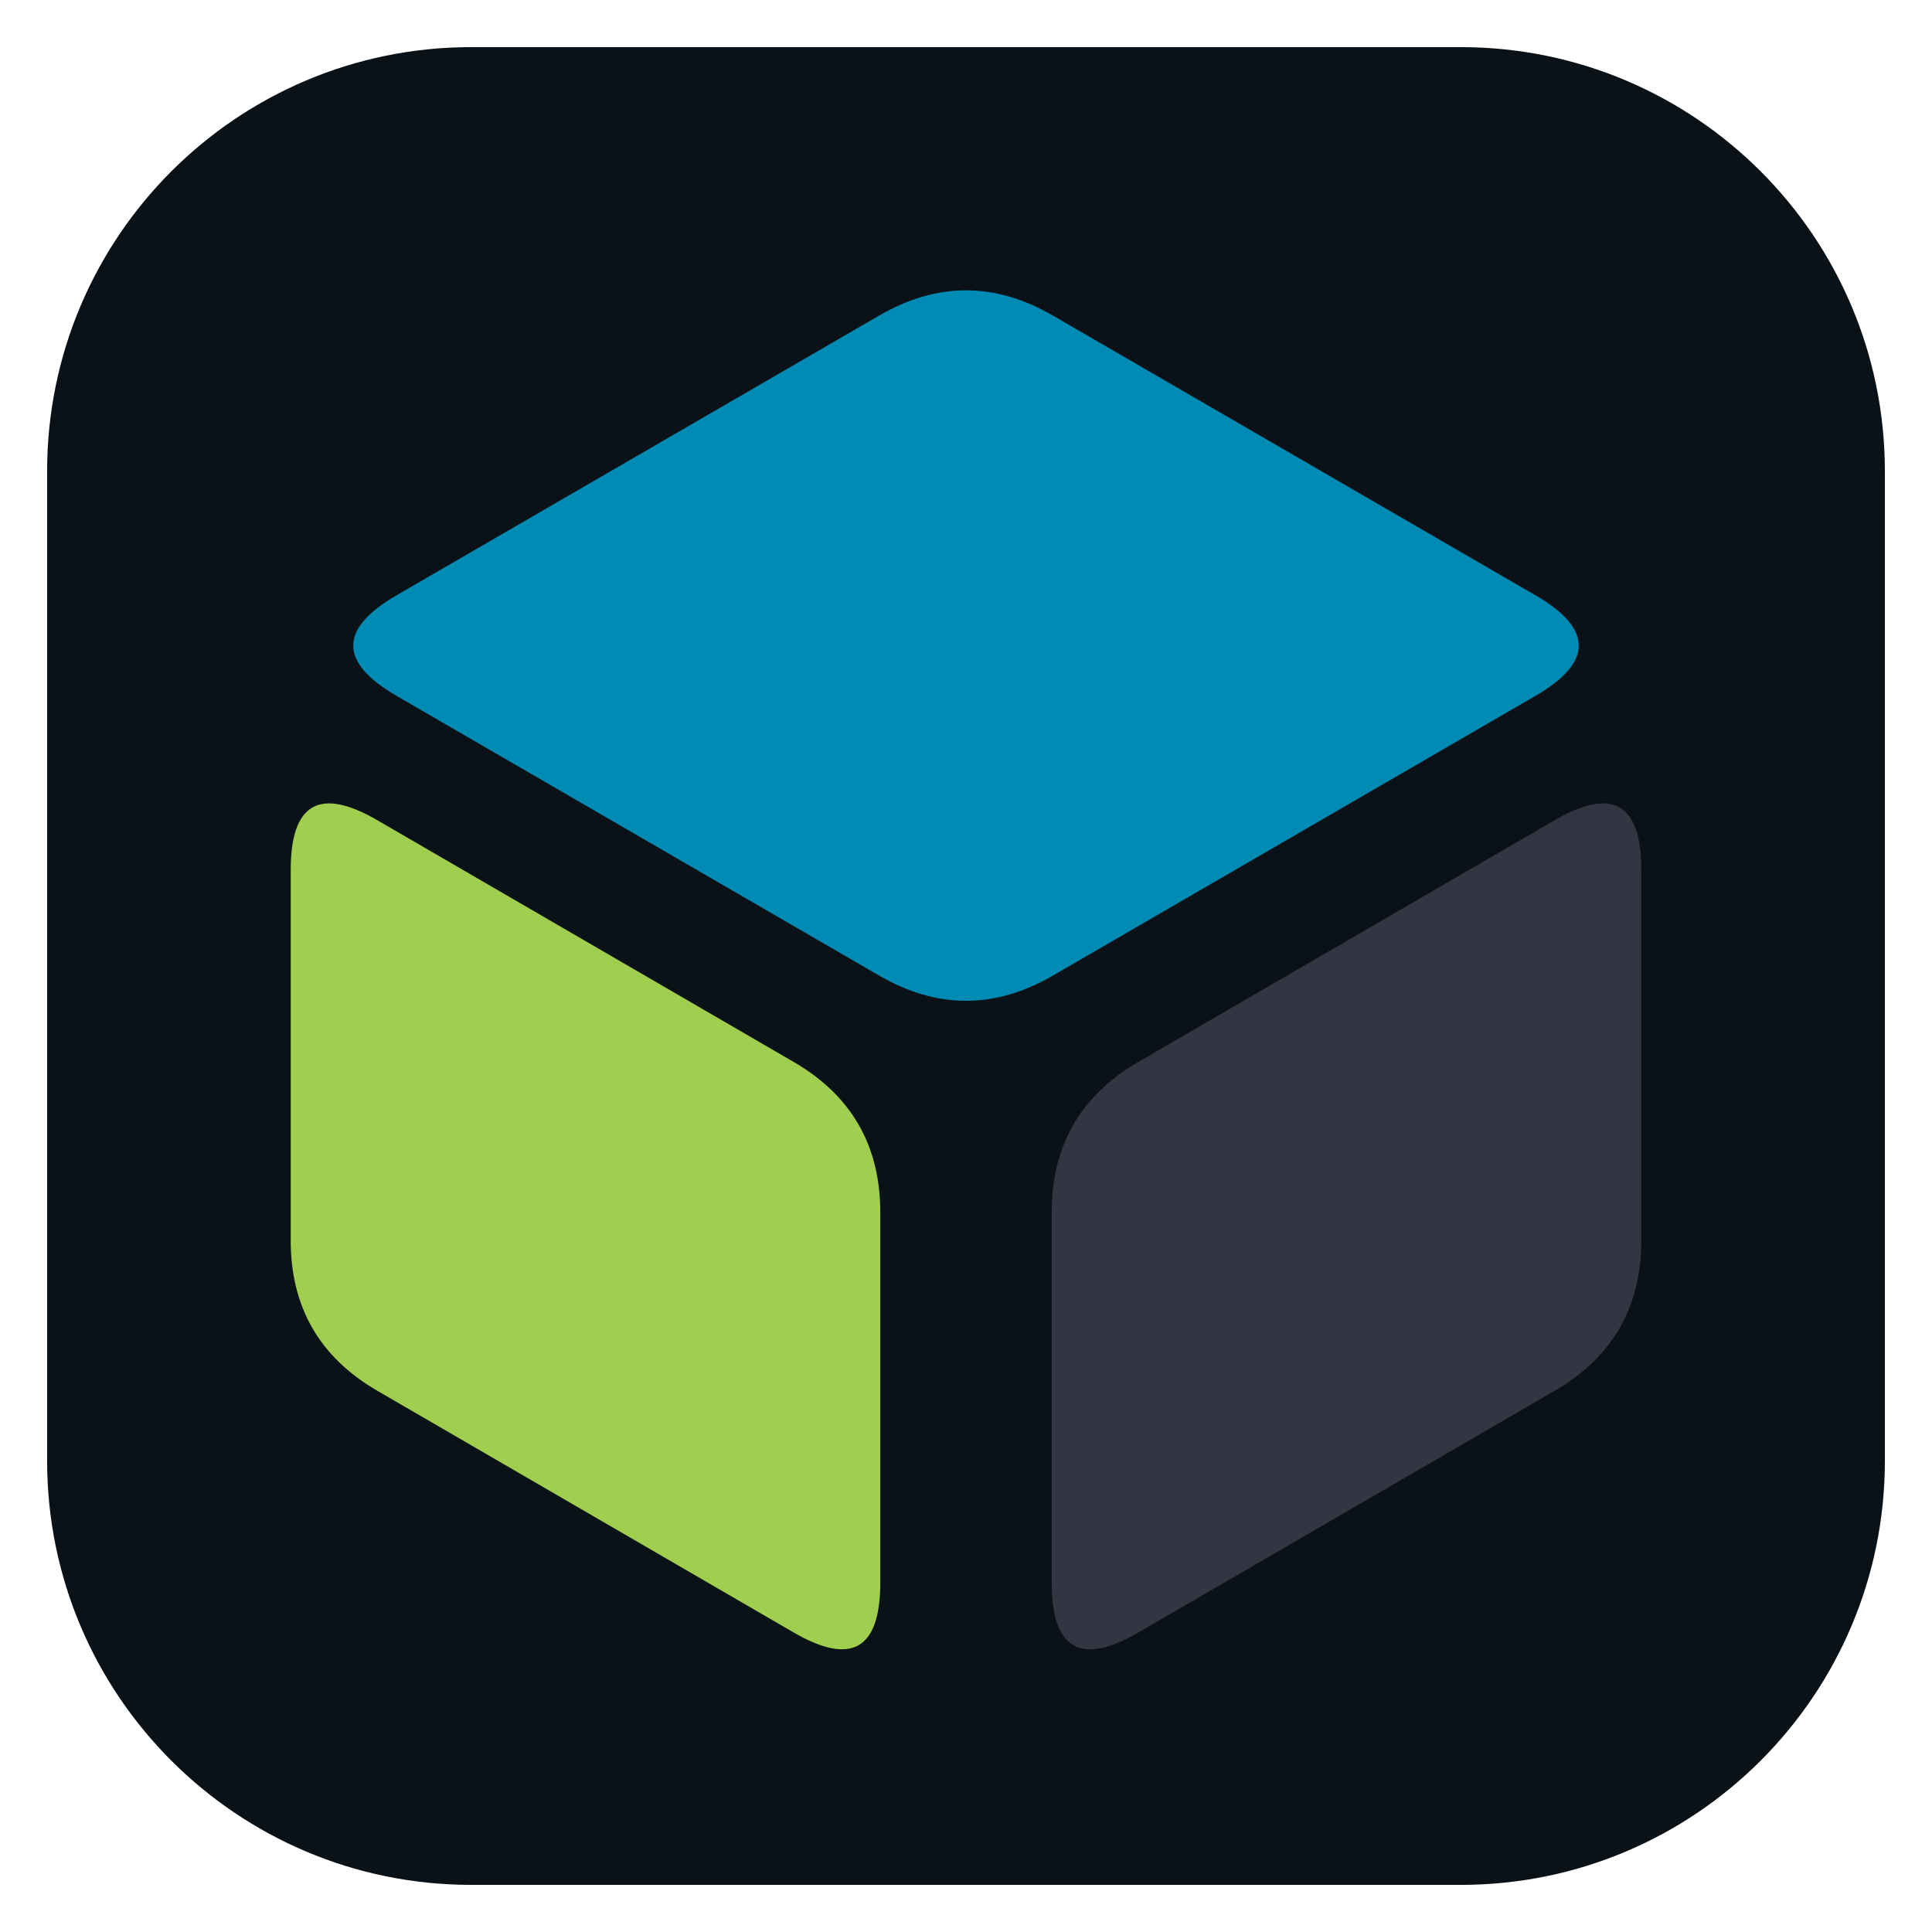
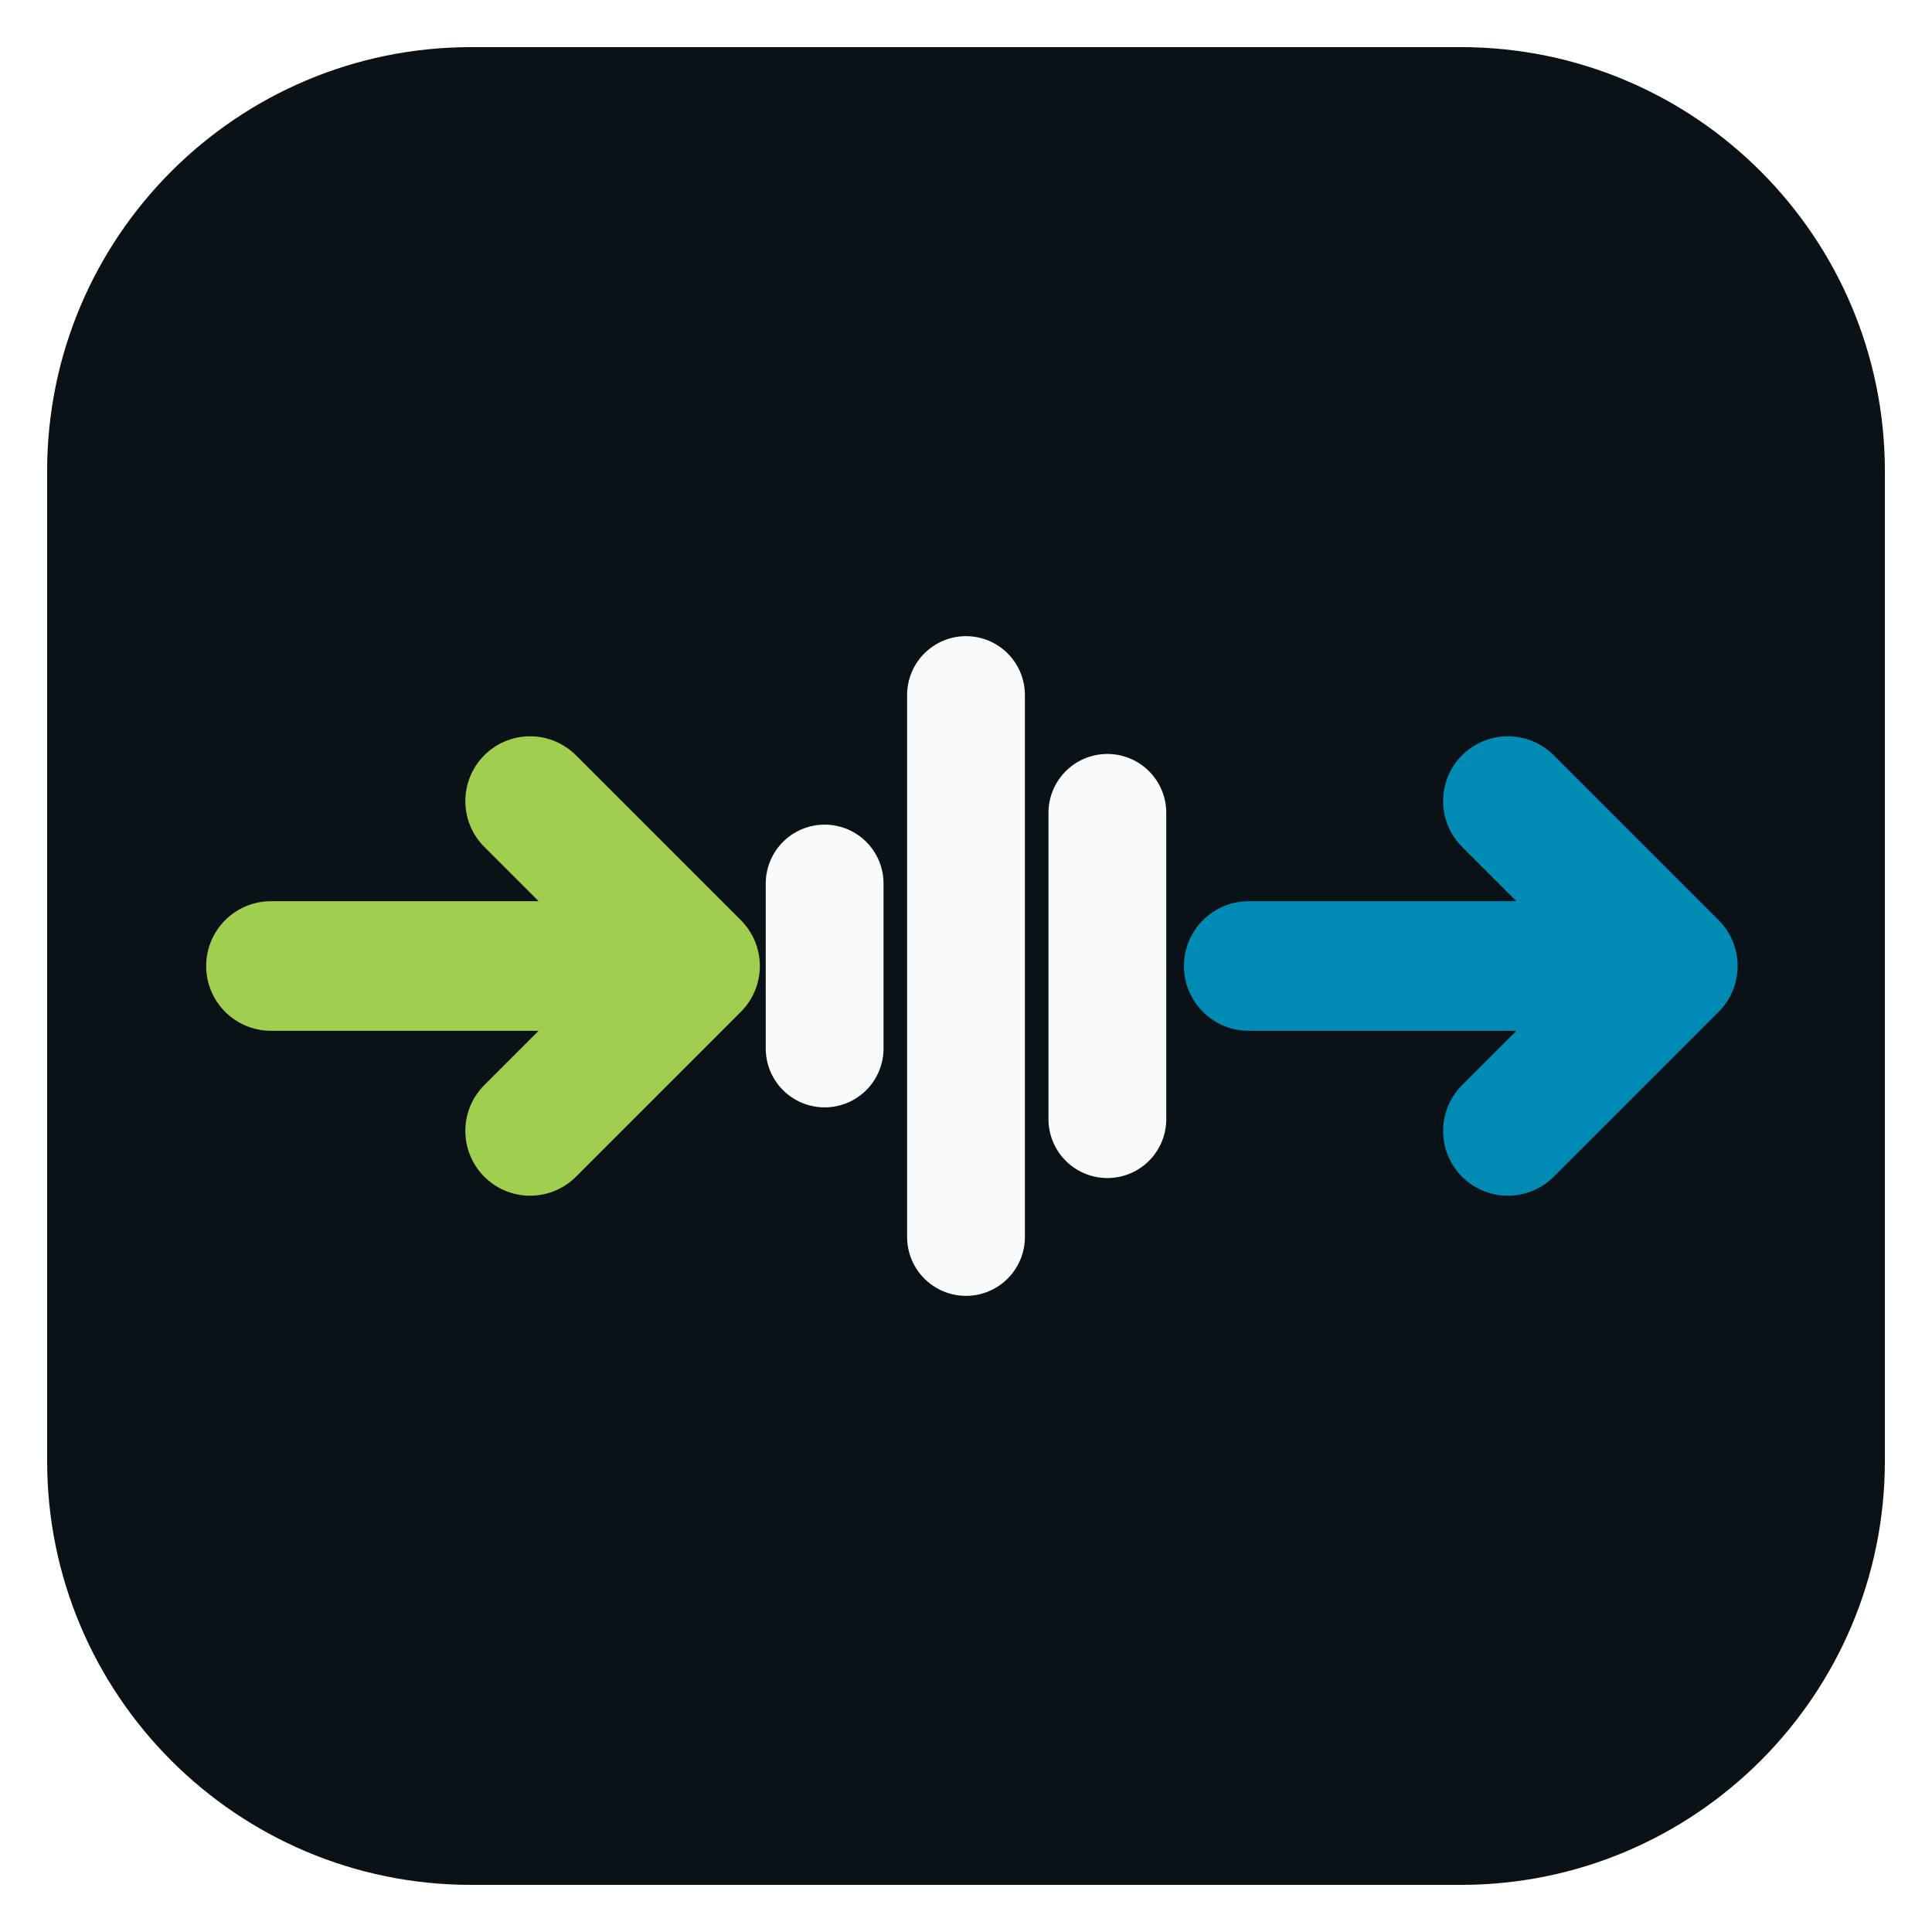
<svg xmlns="http://www.w3.org/2000/svg" viewBox="0 0 164 164" role="img" aria-labelledby="title desc">
  <rect x="4" y="4" width="156" height="156" rx="36" fill="#0a1218" />
-   <g transform="translate(14 14) scale(.85)">
-     <path d="M 71.35 15.03 Q 80.00 10.02 88.65 15.03 L 136.87 42.98 Q 145.52 48.00 136.87 53.02 L 88.65 80.97 Q 80.00 85.98 71.35 80.97 L 23.13 53.02 Q 14.48 48.00 23.13 42.98 Z" fill="#008BB4" />
-     <path d="M 12.56 70.42 Q 12.56 60.42 21.21 65.44 L 62.79 89.58 Q 71.44 94.60 71.44 104.60 L 71.44 141.58 Q 71.44 151.58 62.79 146.56 L 21.21 122.42 Q 12.56 117.40 12.56 107.40 Z" fill="#a0ce4e" />
-     <path d="M 88.56 104.60 Q 88.56 94.60 97.21 89.58 L 138.79 65.44 Q 147.44 60.42 147.44 70.42 L 147.44 107.40 Q 147.44 117.40 138.79 122.42 L 97.21 146.56 Q 88.56 151.58 88.56 141.58 Z" fill="#323643" />
+   <g fill="none" stroke-linecap="round" stroke-linejoin="round">
+     <path d="M23 82h35M45 68l14 14-14 14" stroke="#a0ce4e" stroke-width="11" />
+     <path d="M70 75v14M82 59v46M94 69v26" stroke="#f8fafc" stroke-width="10" />
+     <path d="M106 82h35M128 68l14 14-14 14" stroke="#008bb4" stroke-width="11" />
  </g>
</svg>
